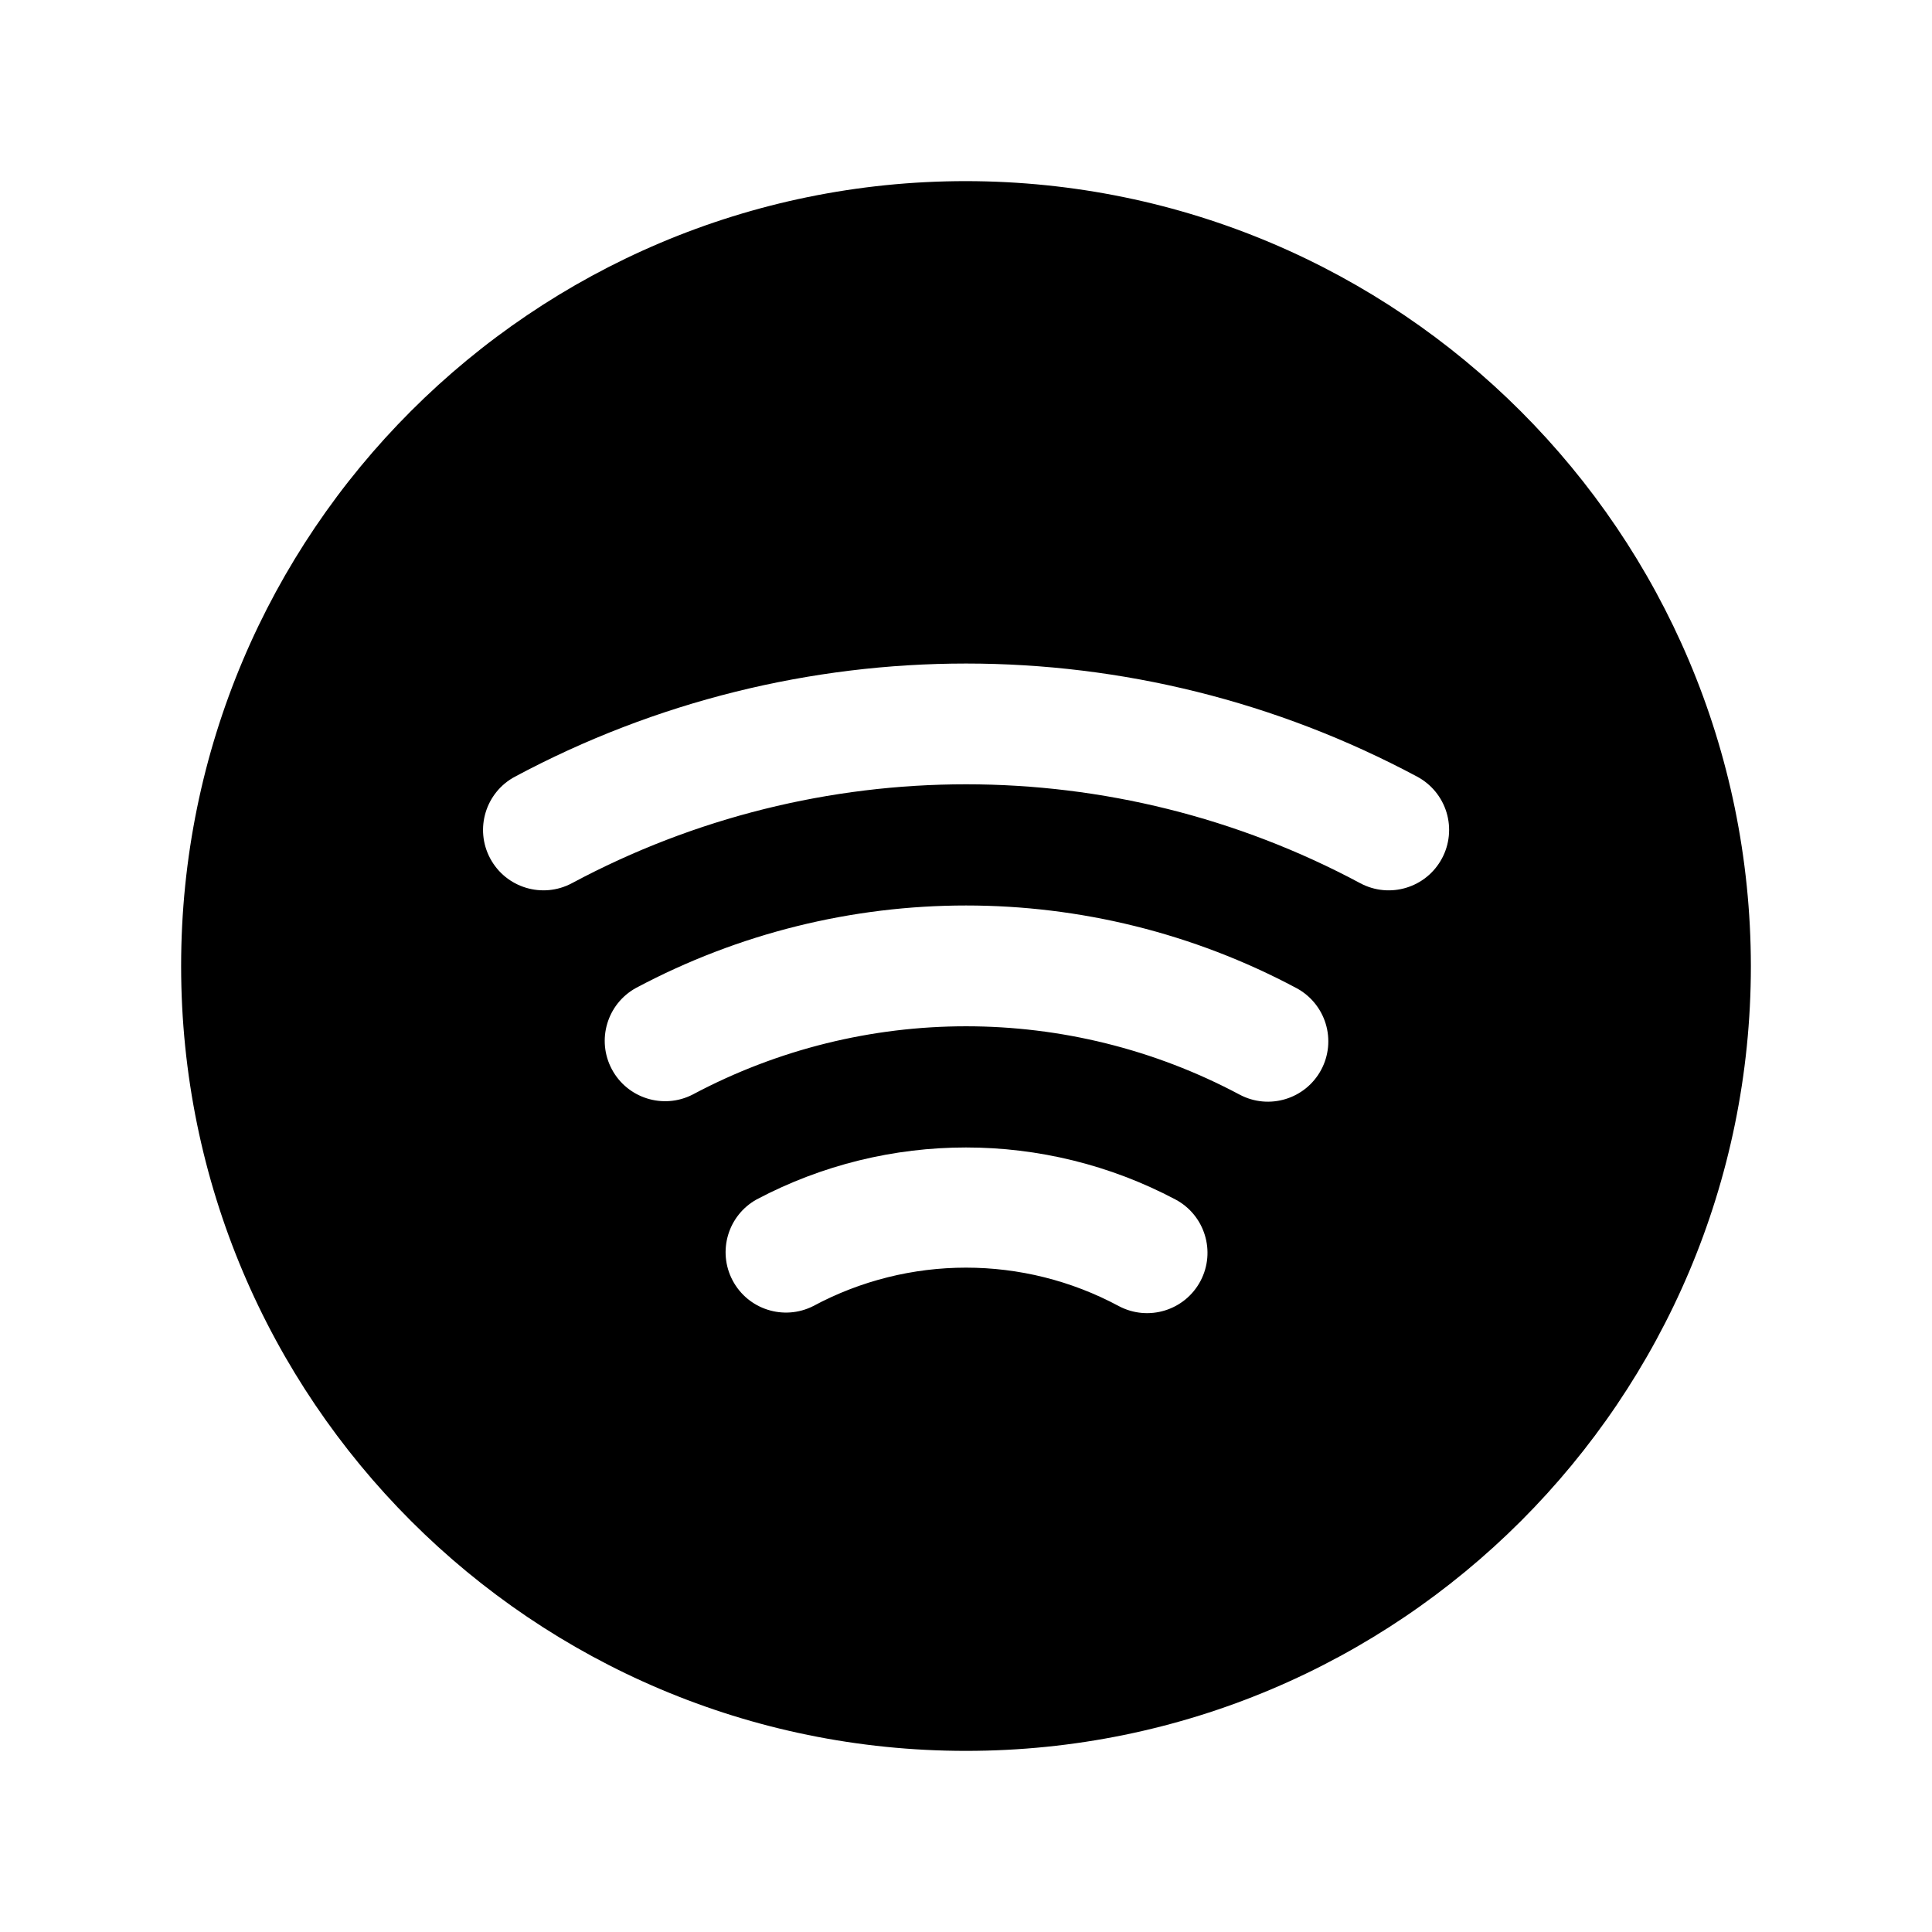
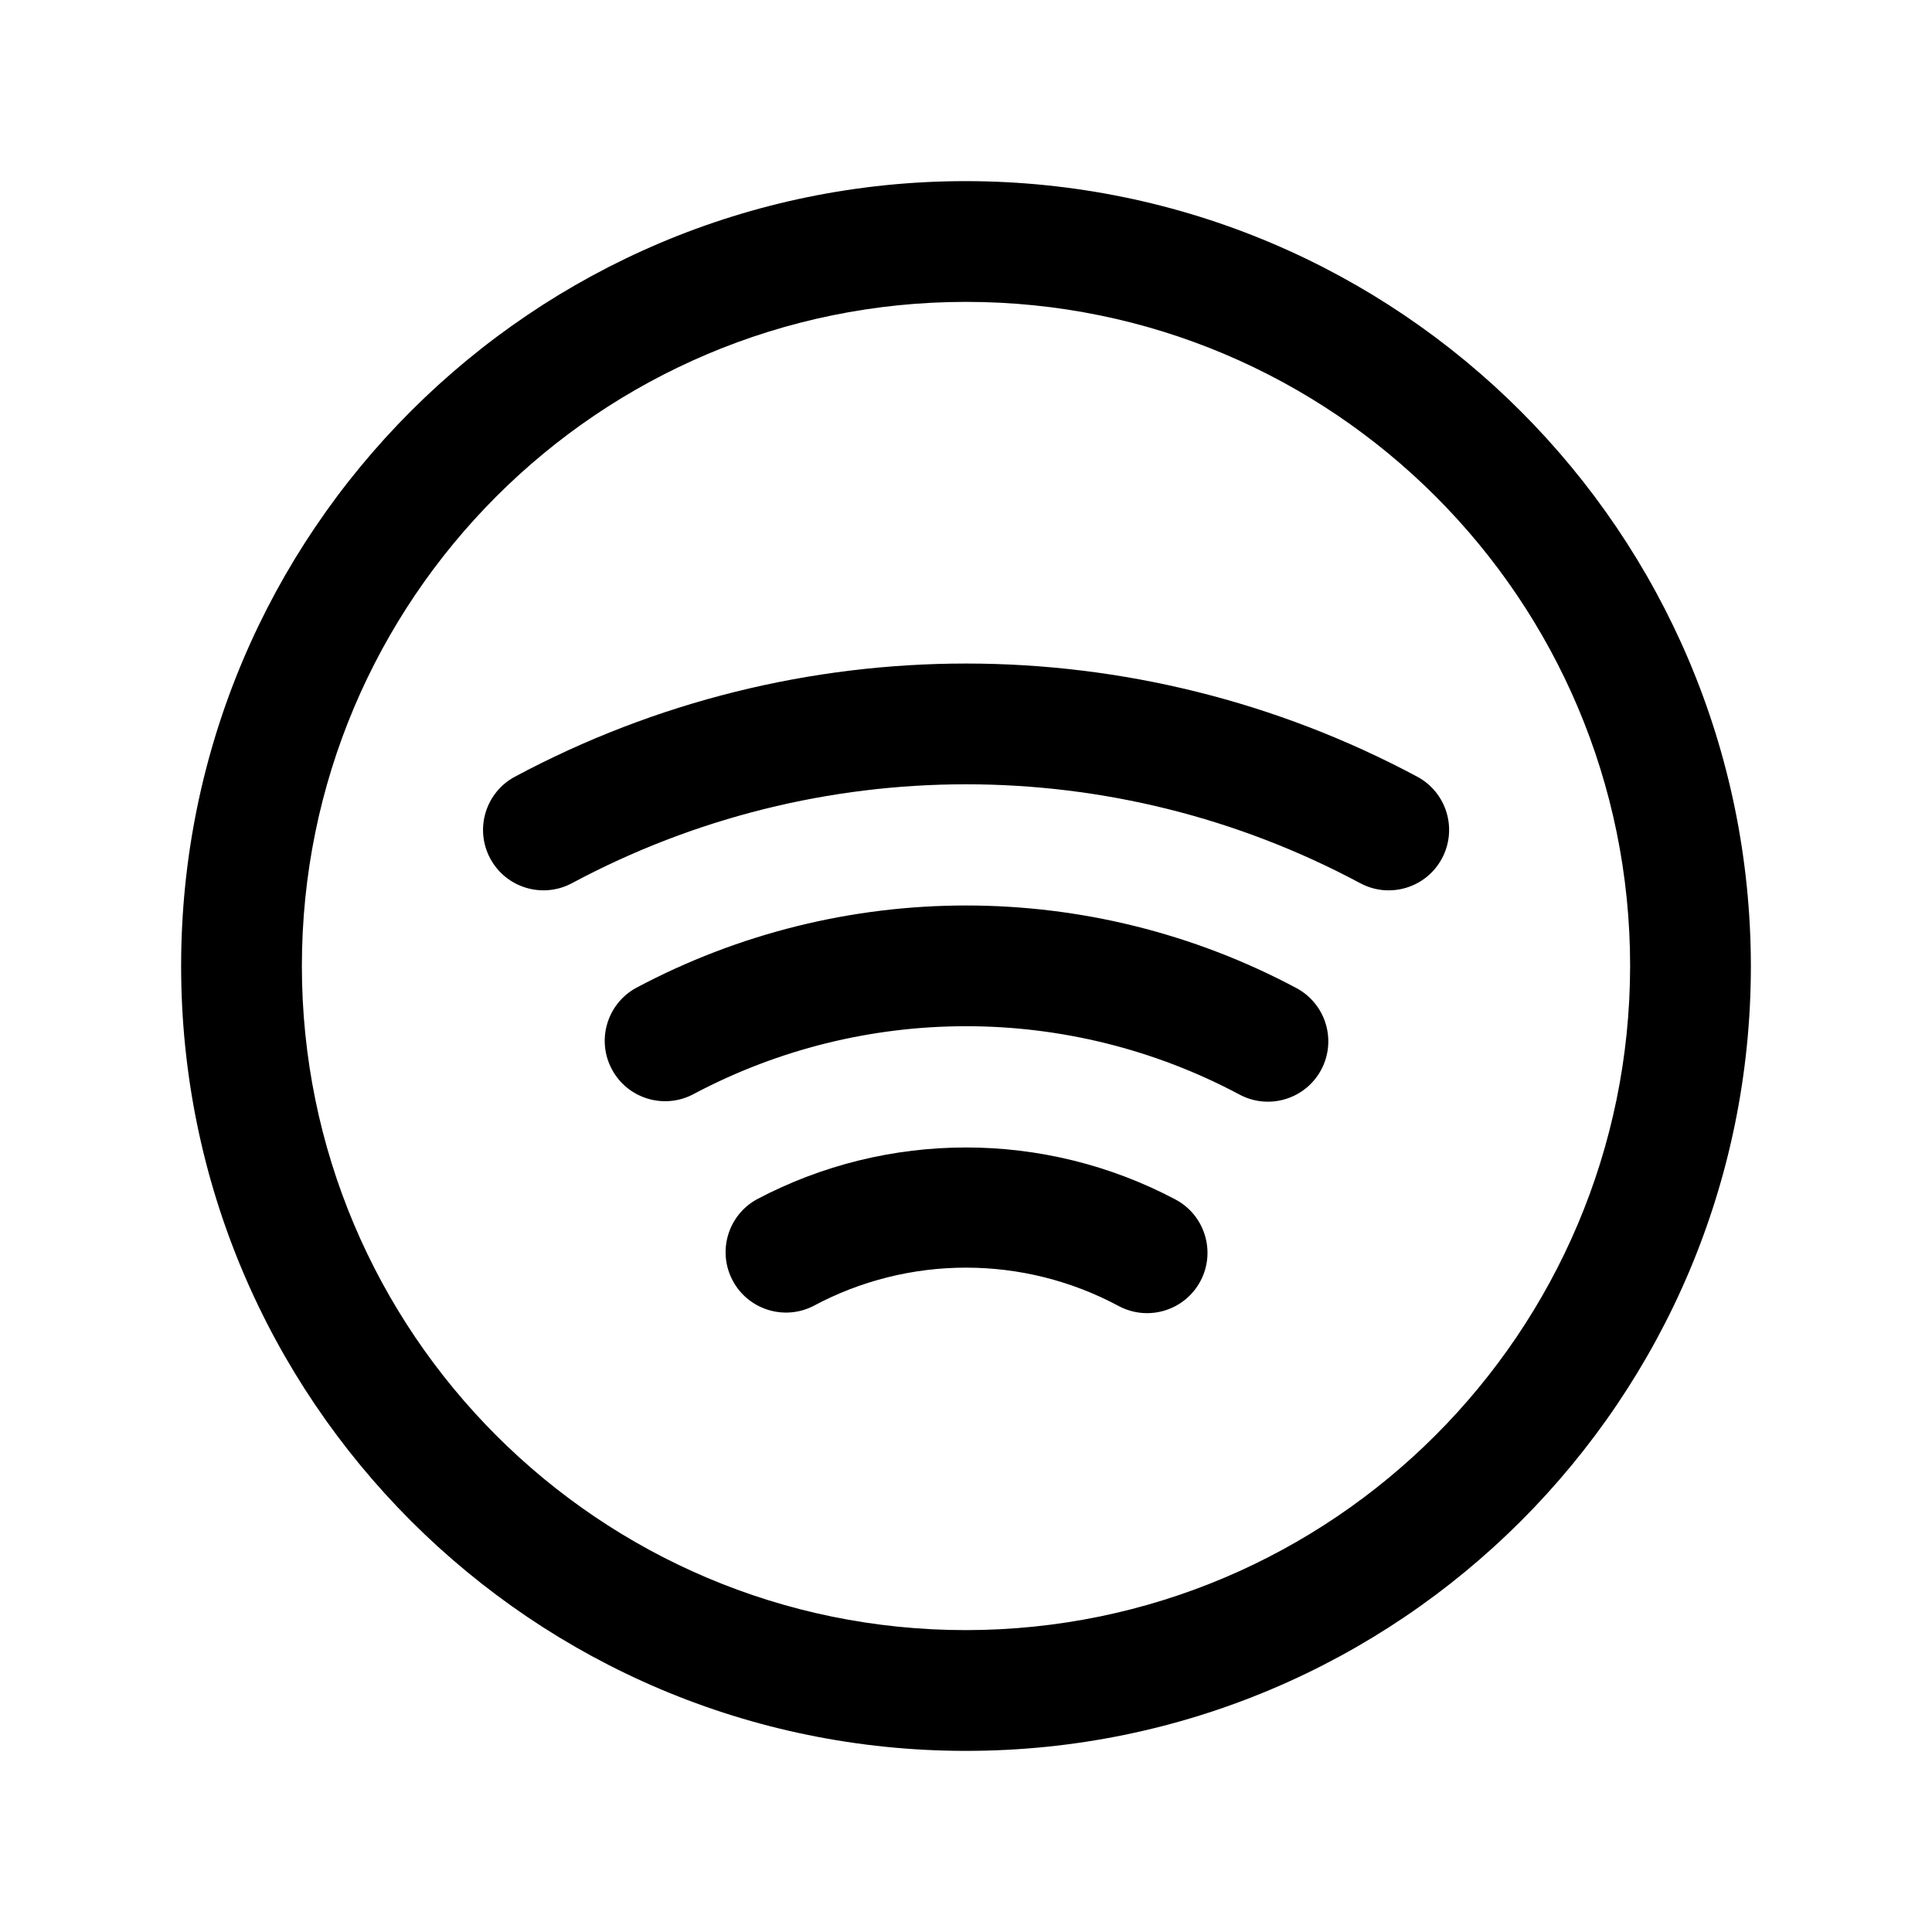
<svg xmlns="http://www.w3.org/2000/svg" width="32" height="32" fill="#000000" viewBox="0 0 256 256">
-   <path d="M128,24A104,104,0,1,0,232,128,104.11,104.11,0,0,0,128,24Zm31.07,145.74a8,8,0,0,1-10.81,3.33,42.79,42.79,0,0,0-40.52,0,8,8,0,0,1-7.48-14.14,59.33,59.33,0,0,1,55.48,0A8,8,0,0,1,159.07,169.74Zm16-28a8,8,0,0,1-10.82,3.3,77.07,77.07,0,0,0-72.48,0,8,8,0,0,1-7.52-14.12,93,93,0,0,1,87.52,0A8,8,0,0,1,175.06,141.76Zm16-28a8,8,0,0,1-10.83,3.29,110.62,110.62,0,0,0-104.46,0,8,8,0,0,1-7.54-14.12,126.67,126.67,0,0,1,119.54,0A8,8,0,0,1,191.06,113.76Z" />
+   <path d="M128,24A104,104,0,1,0,232,128,104.11,104.11,0,0,0,128,24Zm0,192a88,88,0,1,1,88-88A88.1,88.1,0,0,1,128,216Zm31.07-46.26a8,8,0,0,1-10.81,3.33,42.79,42.79,0,0,0-40.52,0,8,8,0,0,1-7.48-14.14,59.33,59.33,0,0,1,55.48,0A8,8,0,0,1,159.07,169.74Zm32-56a8,8,0,0,1-10.83,3.29,110.62,110.62,0,0,0-104.46,0,8,8,0,0,1-7.54-14.12,126.67,126.67,0,0,1,119.54,0A8,8,0,0,1,191.06,113.76Zm-16,28a8,8,0,0,1-10.82,3.3,77,77,0,0,0-72.48,0,8,8,0,0,1-7.52-14.12,93,93,0,0,1,87.52,0A8,8,0,0,1,175.06,141.76Z" />
</svg>
